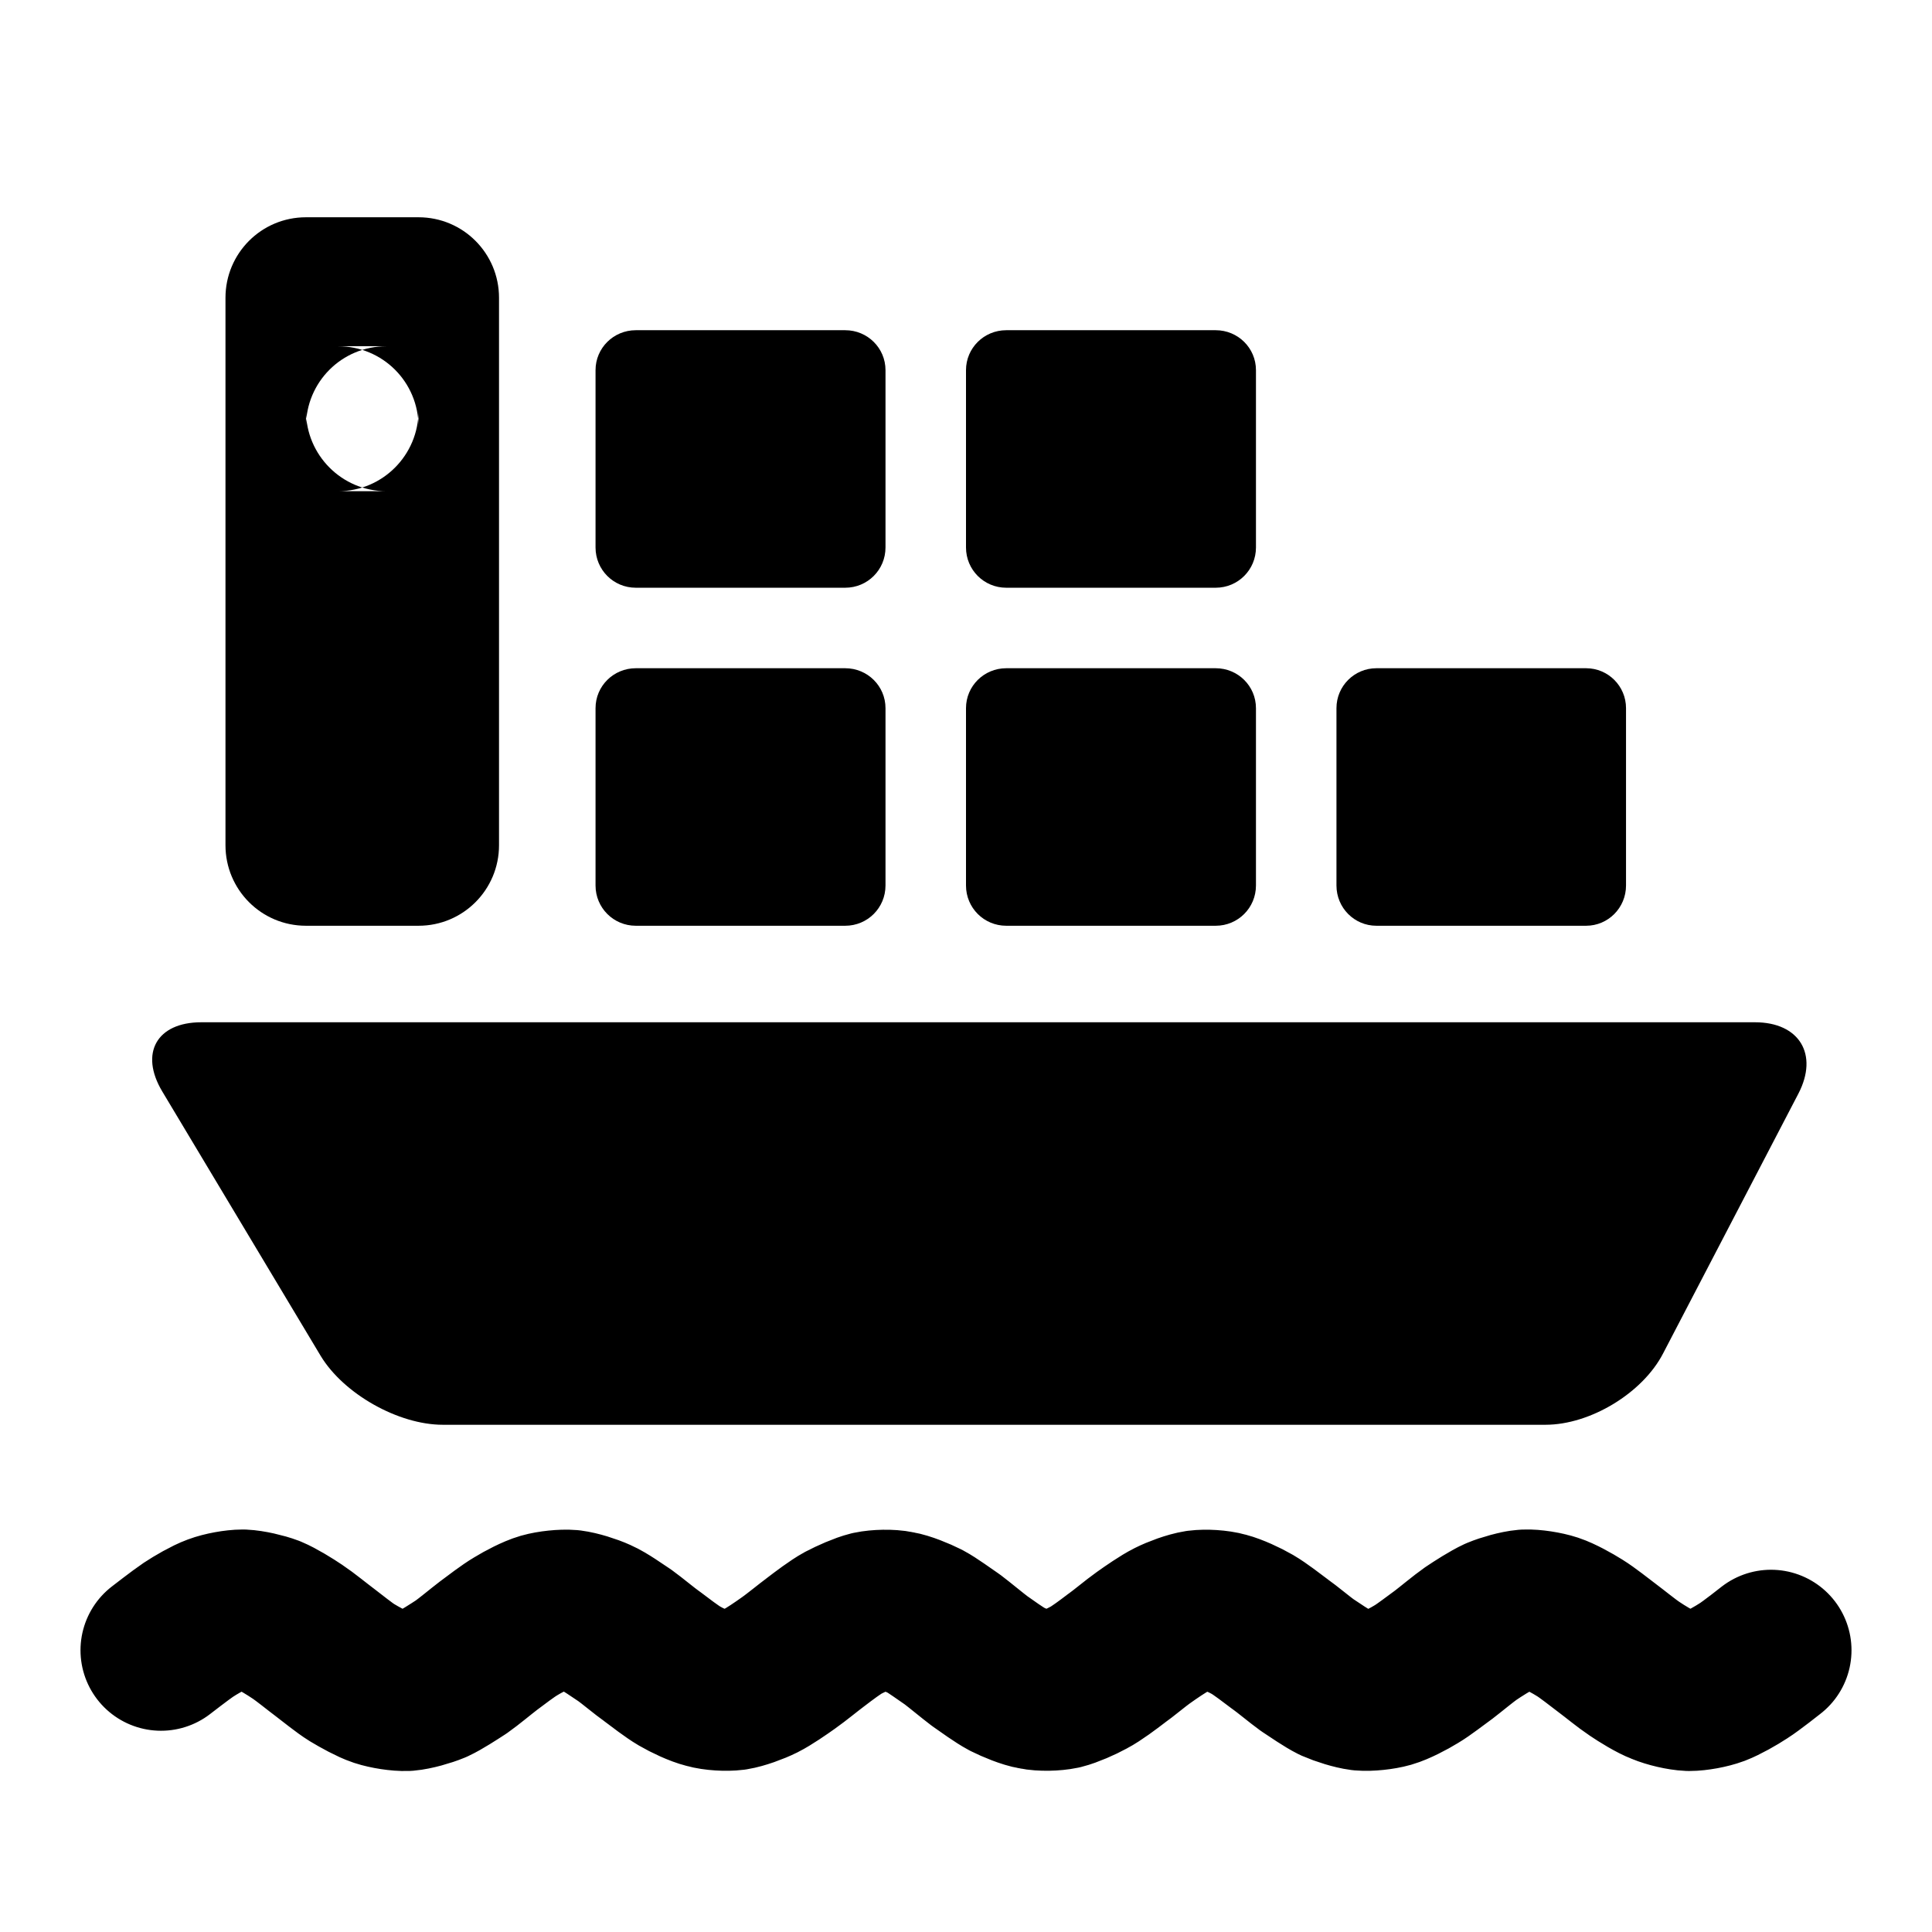
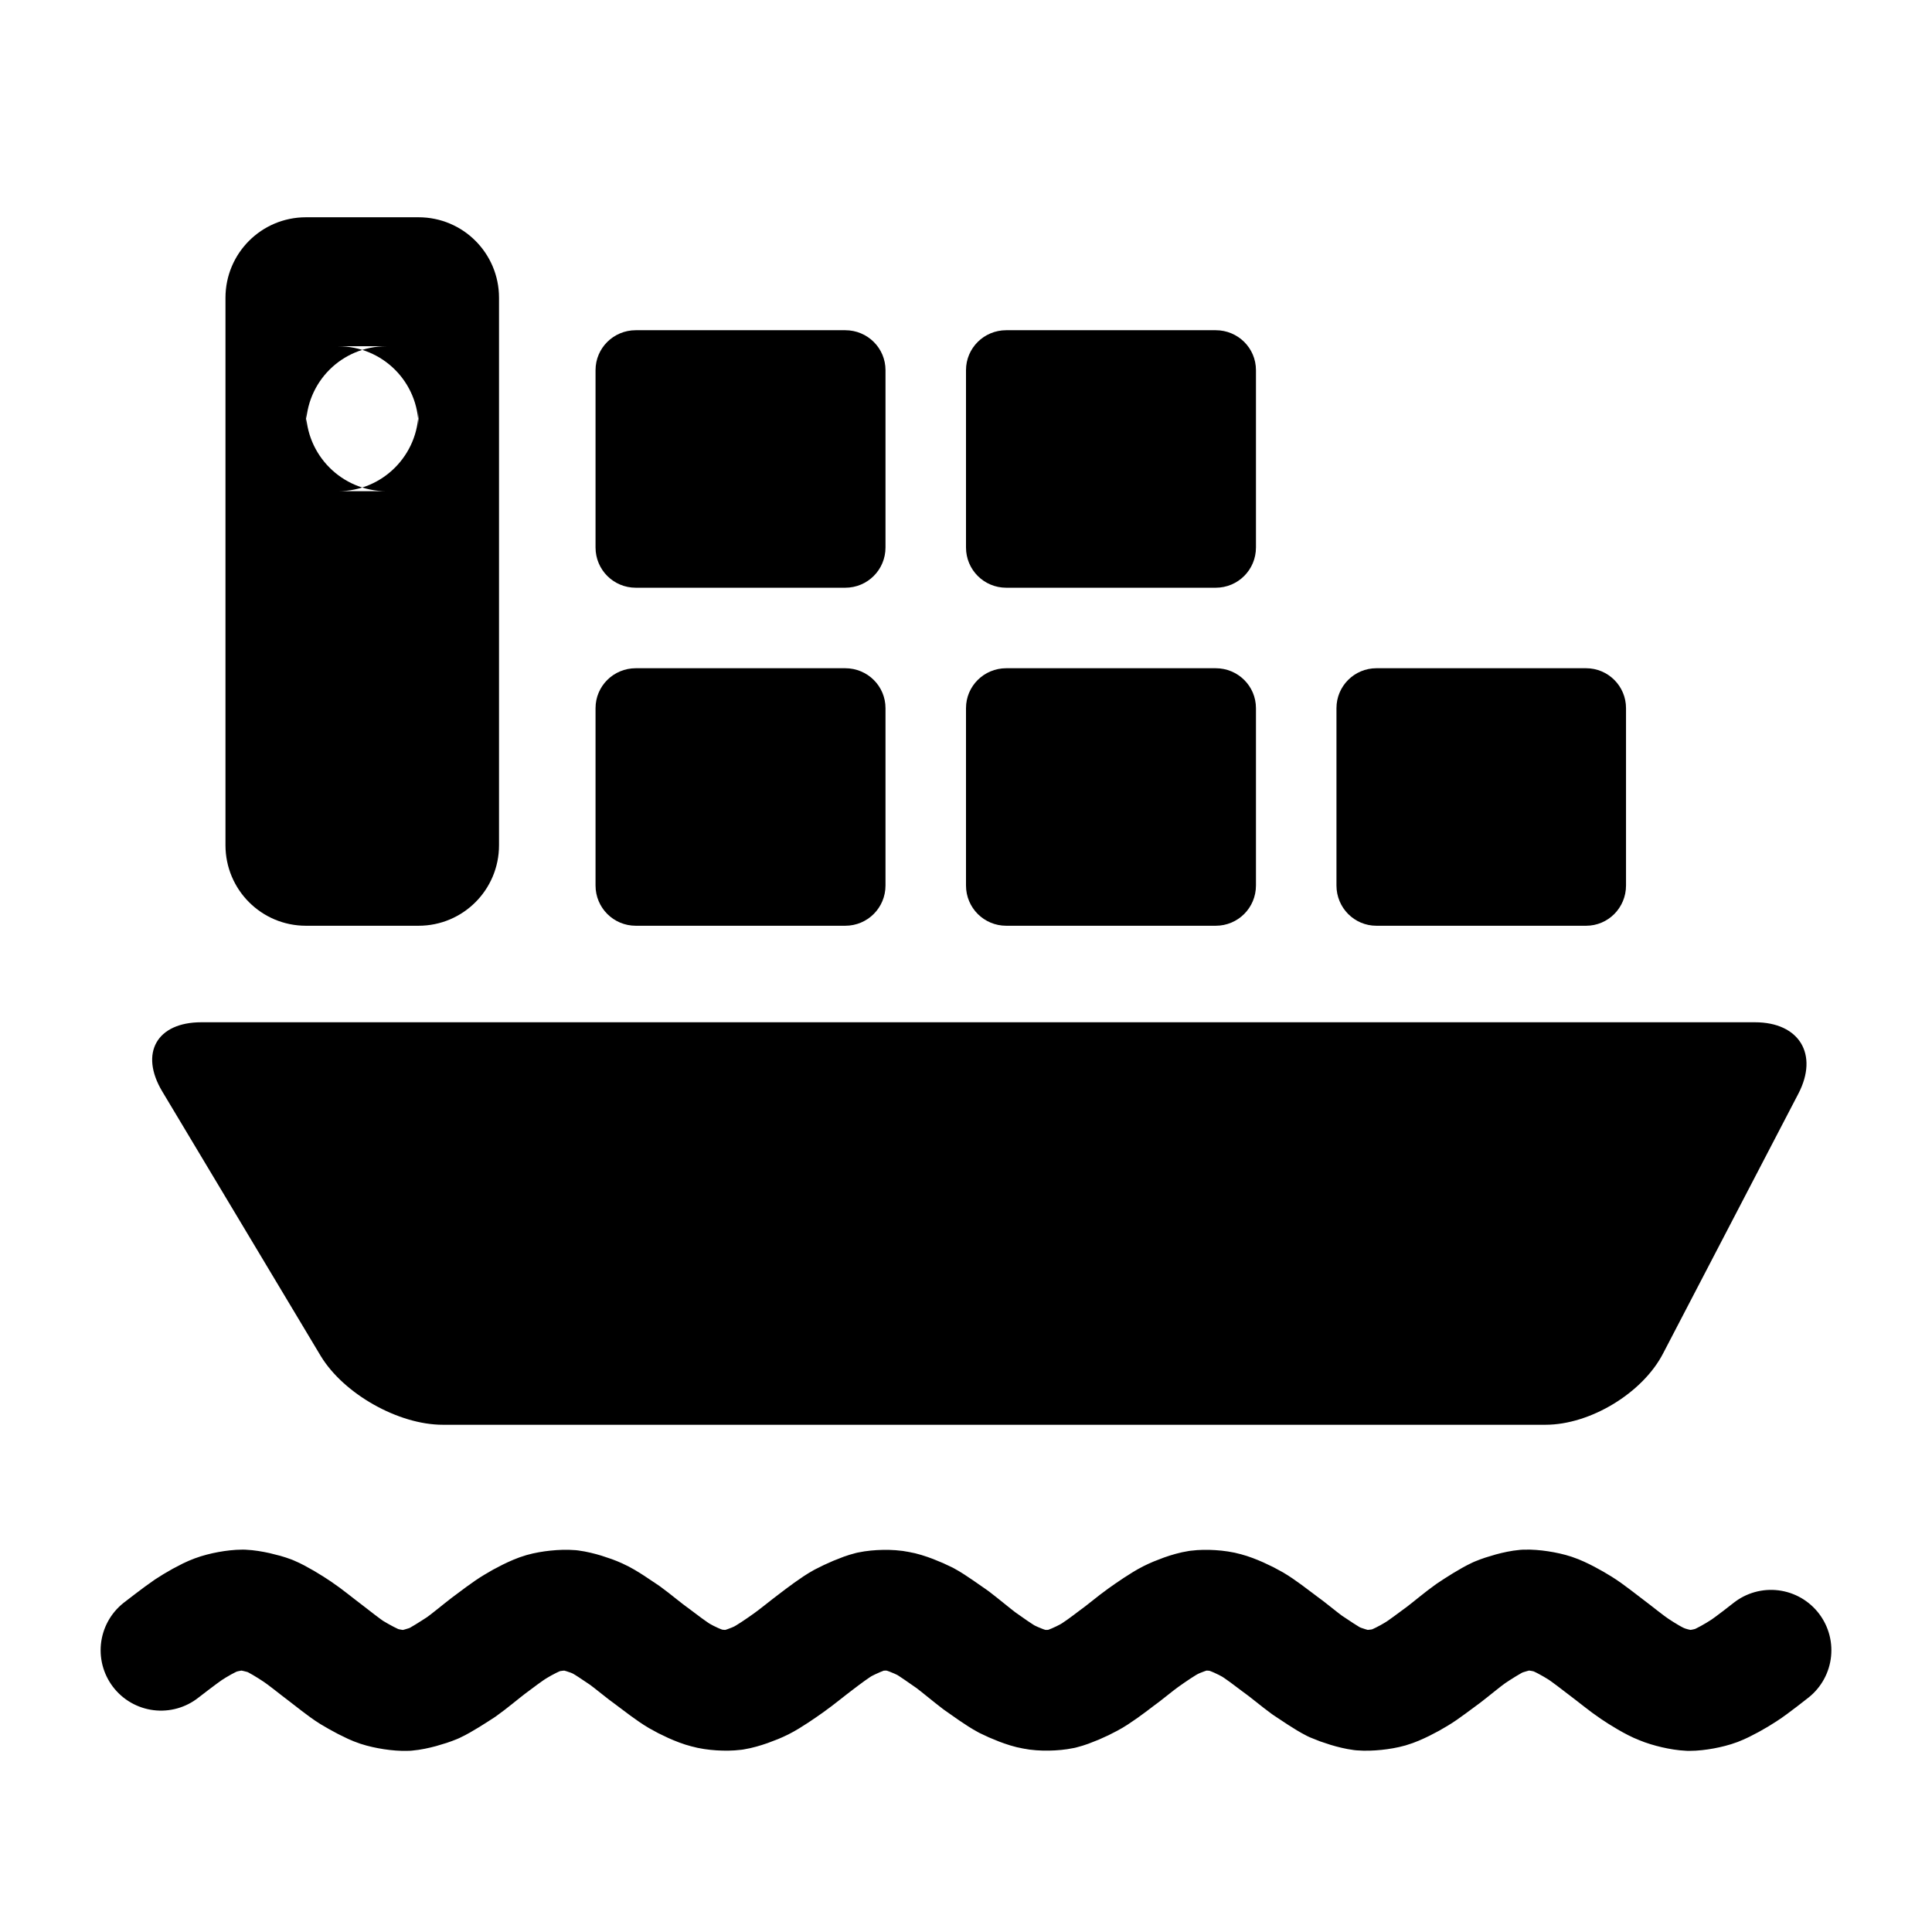
<svg xmlns="http://www.w3.org/2000/svg" width="24" height="24" viewBox="0 0 24 24">
  <path fill-rule="nonzero" fill="currentColor" fill-opacity="1" d="M 2.5 12.699 L 21.801 12.699 C 22.352 12.699 22.594 13.098 22.34 13.586 L 20.66 16.812 C 20.406 17.305 19.754 17.699 19.199 17.699 L 5.5 17.699 C 4.949 17.699 4.27 17.316 3.984 16.844 L 2.016 13.559 C 1.73 13.082 1.949 12.699 2.5 12.699 Z M 2.5 12.699 " />
  <path fill-rule="evenodd" fill="currentColor" fill-opacity="1" d="M 2.801 10.5 L 2.801 3.699 C 2.801 3.148 3.246 2.699 3.801 2.699 L 5.199 2.699 C 5.754 2.699 6.199 3.148 6.199 3.699 L 6.199 10.5 C 6.199 11.051 5.754 11.5 5.199 11.5 L 3.801 11.5 C 3.246 11.5 2.801 11.051 2.801 10.5 Z M 3.801 5.102 L 3.801 5.301 C 3.801 4.746 4.246 4.301 4.801 4.301 L 4.199 4.301 C 4.754 4.301 5.199 4.746 5.199 5.301 L 5.199 5.102 C 5.199 5.652 4.754 6.102 4.199 6.102 L 4.801 6.102 C 4.246 6.102 3.801 5.652 3.801 5.102 Z M 3.801 5.102 " />
  <path fill-rule="nonzero" fill="currentColor" fill-opacity="1" d="M 7.398 11 L 7.398 8.797 C 7.398 8.523 7.621 8.301 7.898 8.301 L 10.5 8.301 C 10.777 8.301 11 8.523 11 8.797 L 11 11 C 11 11.277 10.777 11.5 10.5 11.5 L 7.898 11.5 C 7.621 11.5 7.398 11.277 7.398 11 Z M 12 11 L 12 8.797 C 12 8.523 12.223 8.301 12.5 8.301 L 15.102 8.301 C 15.379 8.301 15.602 8.523 15.602 8.797 L 15.602 11 C 15.602 11.277 15.379 11.5 15.102 11.5 L 12.5 11.5 C 12.223 11.5 12 11.277 12 11 Z M 16.602 11 L 16.602 8.797 C 16.602 8.523 16.824 8.301 17.098 8.301 L 19.703 8.301 C 19.977 8.301 20.199 8.523 20.199 8.797 L 20.199 11 C 20.199 11.277 19.977 11.5 19.703 11.5 L 17.098 11.5 C 16.824 11.5 16.602 11.277 16.602 11 Z M 7.398 6.801 L 7.398 4.598 C 7.398 4.324 7.621 4.102 7.898 4.102 L 10.5 4.102 C 10.777 4.102 11 4.324 11 4.598 L 11 6.801 C 11 7.078 10.777 7.301 10.5 7.301 L 7.898 7.301 C 7.621 7.301 7.398 7.078 7.398 6.801 Z M 12 6.801 L 12 4.598 C 12 4.324 12.223 4.102 12.5 4.102 L 15.102 4.102 C 15.379 4.102 15.602 4.324 15.602 4.598 L 15.602 6.801 C 15.602 7.078 15.379 7.301 15.102 7.301 L 12.5 7.301 C 12.223 7.301 12 7.078 12 6.801 Z M 12 6.801 " />
-   <path fill="none" stroke-width="2" stroke-linecap="round" stroke-linejoin="round" stroke="currentColor" stroke-opacity="1" stroke-miterlimit="10" d="M -10 -8.5 C -10 -8.5 -9.754 -8.309 -9.66 -8.246 C -9.566 -8.184 -9.418 -8.098 -9.32 -8.062 C -9.227 -8.027 -9.078 -8 -8.984 -8 C -8.891 -8.004 -8.738 -8.039 -8.645 -8.074 C -8.551 -8.113 -8.398 -8.207 -8.305 -8.27 C -8.211 -8.332 -8.059 -8.457 -7.965 -8.527 C -7.871 -8.598 -7.723 -8.719 -7.629 -8.777 C -7.531 -8.836 -7.383 -8.918 -7.289 -8.949 C -7.195 -8.98 -7.043 -9.004 -6.949 -9 C -6.855 -8.992 -6.703 -8.949 -6.609 -8.91 C -6.516 -8.867 -6.367 -8.77 -6.27 -8.707 C -6.176 -8.641 -6.027 -8.516 -5.934 -8.445 C -5.84 -8.375 -5.688 -8.258 -5.594 -8.203 C -5.5 -8.145 -5.348 -8.066 -5.254 -8.039 C -5.16 -8.012 -5.008 -7.996 -4.914 -8.004 C -4.82 -8.016 -4.672 -8.062 -4.578 -8.105 C -4.48 -8.148 -4.332 -8.254 -4.238 -8.316 C -4.145 -8.383 -3.992 -8.512 -3.898 -8.578 C -3.805 -8.648 -3.652 -8.766 -3.559 -8.82 C -3.465 -8.875 -3.316 -8.945 -3.219 -8.969 C -3.125 -8.996 -2.977 -9.004 -2.883 -8.992 C -2.789 -8.977 -2.637 -8.922 -2.543 -8.875 C -2.449 -8.828 -2.297 -8.723 -2.203 -8.656 C -2.109 -8.59 -1.957 -8.465 -1.863 -8.395 C -1.77 -8.324 -1.621 -8.211 -1.527 -8.16 C -1.43 -8.109 -1.281 -8.043 -1.188 -8.02 C -1.094 -8 -0.941 -7.996 -0.848 -8.016 C -0.754 -8.031 -0.602 -8.094 -0.508 -8.141 C -0.414 -8.191 -0.266 -8.301 -0.168 -8.367 C -0.074 -8.438 0.074 -8.562 0.168 -8.633 C 0.262 -8.699 0.414 -8.809 0.508 -8.859 C 0.602 -8.906 0.754 -8.969 0.848 -8.984 C 0.941 -9.004 1.094 -9 1.188 -8.98 C 1.281 -8.957 1.43 -8.891 1.523 -8.84 C 1.621 -8.789 1.77 -8.676 1.863 -8.605 C 1.957 -8.539 2.109 -8.41 2.203 -8.344 C 2.297 -8.277 2.449 -8.172 2.543 -8.125 C 2.637 -8.078 2.785 -8.023 2.883 -8.008 C 2.977 -7.996 3.125 -8.004 3.219 -8.031 C 3.312 -8.055 3.465 -8.125 3.559 -8.18 C 3.652 -8.234 3.805 -8.352 3.898 -8.422 C 3.992 -8.488 4.145 -8.617 4.238 -8.684 C 4.332 -8.746 4.48 -8.848 4.574 -8.895 C 4.672 -8.938 4.82 -8.984 4.914 -8.996 C 5.008 -9.004 5.16 -8.988 5.254 -8.961 C 5.348 -8.934 5.5 -8.855 5.594 -8.797 C 5.688 -8.742 5.836 -8.625 5.934 -8.555 C 6.027 -8.484 6.176 -8.359 6.27 -8.293 C 6.363 -8.23 6.516 -8.133 6.609 -8.09 C 6.703 -8.051 6.855 -8.008 6.949 -8 C 7.043 -7.996 7.195 -8.02 7.289 -8.051 C 7.383 -8.082 7.531 -8.164 7.625 -8.223 C 7.719 -8.281 7.871 -8.402 7.965 -8.473 C 8.059 -8.543 8.211 -8.668 8.305 -8.73 C 8.398 -8.793 8.551 -8.887 8.645 -8.922 C 8.738 -8.961 8.887 -8.996 8.984 -9 C 9.078 -9 9.227 -8.973 9.32 -8.938 C 9.414 -8.902 9.566 -8.816 9.66 -8.754 C 9.754 -8.695 10 -8.5 10 -8.5 " transform="matrix(1, 0, 0, -1, 12, 12)" />
+   <path fill="none" stroke-width="1.5" stroke-linecap="round" stroke-linejoin="round" stroke="currentColor" stroke-opacity="1" stroke-miterlimit="10" d="M -10 -8.5 C -10 -8.5 -9.754 -8.309 -9.66 -8.246 C -9.566 -8.184 -9.418 -8.098 -9.32 -8.062 C -9.227 -8.027 -9.078 -8 -8.984 -8 C -8.891 -8.004 -8.738 -8.039 -8.645 -8.074 C -8.551 -8.113 -8.398 -8.207 -8.305 -8.27 C -8.211 -8.332 -8.059 -8.457 -7.965 -8.527 C -7.871 -8.598 -7.723 -8.719 -7.629 -8.777 C -7.531 -8.836 -7.383 -8.918 -7.289 -8.949 C -7.195 -8.98 -7.043 -9.004 -6.949 -9 C -6.855 -8.992 -6.703 -8.949 -6.609 -8.91 C -6.516 -8.867 -6.367 -8.77 -6.27 -8.707 C -6.176 -8.641 -6.027 -8.516 -5.934 -8.445 C -5.84 -8.375 -5.688 -8.258 -5.594 -8.203 C -5.5 -8.145 -5.348 -8.066 -5.254 -8.039 C -5.16 -8.012 -5.008 -7.996 -4.914 -8.004 C -4.82 -8.016 -4.672 -8.062 -4.578 -8.105 C -4.48 -8.148 -4.332 -8.254 -4.238 -8.316 C -4.145 -8.383 -3.992 -8.512 -3.898 -8.578 C -3.805 -8.648 -3.652 -8.766 -3.559 -8.82 C -3.465 -8.875 -3.316 -8.945 -3.219 -8.969 C -3.125 -8.996 -2.977 -9.004 -2.883 -8.992 C -2.789 -8.977 -2.637 -8.922 -2.543 -8.875 C -2.449 -8.828 -2.297 -8.723 -2.203 -8.656 C -2.109 -8.59 -1.957 -8.465 -1.863 -8.395 C -1.77 -8.324 -1.621 -8.211 -1.527 -8.16 C -1.43 -8.109 -1.281 -8.043 -1.188 -8.02 C -1.094 -8 -0.941 -7.996 -0.848 -8.016 C -0.754 -8.031 -0.602 -8.094 -0.508 -8.141 C -0.414 -8.191 -0.266 -8.301 -0.168 -8.367 C -0.074 -8.438 0.074 -8.562 0.168 -8.633 C 0.262 -8.699 0.414 -8.809 0.508 -8.859 C 0.602 -8.906 0.754 -8.969 0.848 -8.984 C 0.941 -9.004 1.094 -9 1.188 -8.98 C 1.281 -8.957 1.43 -8.891 1.523 -8.84 C 1.621 -8.789 1.77 -8.676 1.863 -8.605 C 1.957 -8.539 2.109 -8.41 2.203 -8.344 C 2.297 -8.277 2.449 -8.172 2.543 -8.125 C 2.637 -8.078 2.785 -8.023 2.883 -8.008 C 2.977 -7.996 3.125 -8.004 3.219 -8.031 C 3.312 -8.055 3.465 -8.125 3.559 -8.18 C 3.652 -8.234 3.805 -8.352 3.898 -8.422 C 3.992 -8.488 4.145 -8.617 4.238 -8.684 C 4.332 -8.746 4.48 -8.848 4.574 -8.895 C 4.672 -8.938 4.82 -8.984 4.914 -8.996 C 5.008 -9.004 5.16 -8.988 5.254 -8.961 C 5.348 -8.934 5.5 -8.855 5.594 -8.797 C 5.688 -8.742 5.836 -8.625 5.934 -8.555 C 6.027 -8.484 6.176 -8.359 6.27 -8.293 C 6.363 -8.23 6.516 -8.133 6.609 -8.09 C 6.703 -8.051 6.855 -8.008 6.949 -8 C 7.043 -7.996 7.195 -8.02 7.289 -8.051 C 7.383 -8.082 7.531 -8.164 7.625 -8.223 C 7.719 -8.281 7.871 -8.402 7.965 -8.473 C 8.059 -8.543 8.211 -8.668 8.305 -8.73 C 8.398 -8.793 8.551 -8.887 8.645 -8.922 C 8.738 -8.961 8.887 -8.996 8.984 -9 C 9.078 -9 9.227 -8.973 9.32 -8.938 C 9.414 -8.902 9.566 -8.816 9.66 -8.754 C 9.754 -8.695 10 -8.5 10 -8.5 " transform="matrix(1, 0, 0, -1, 12, 12)" />
</svg>
